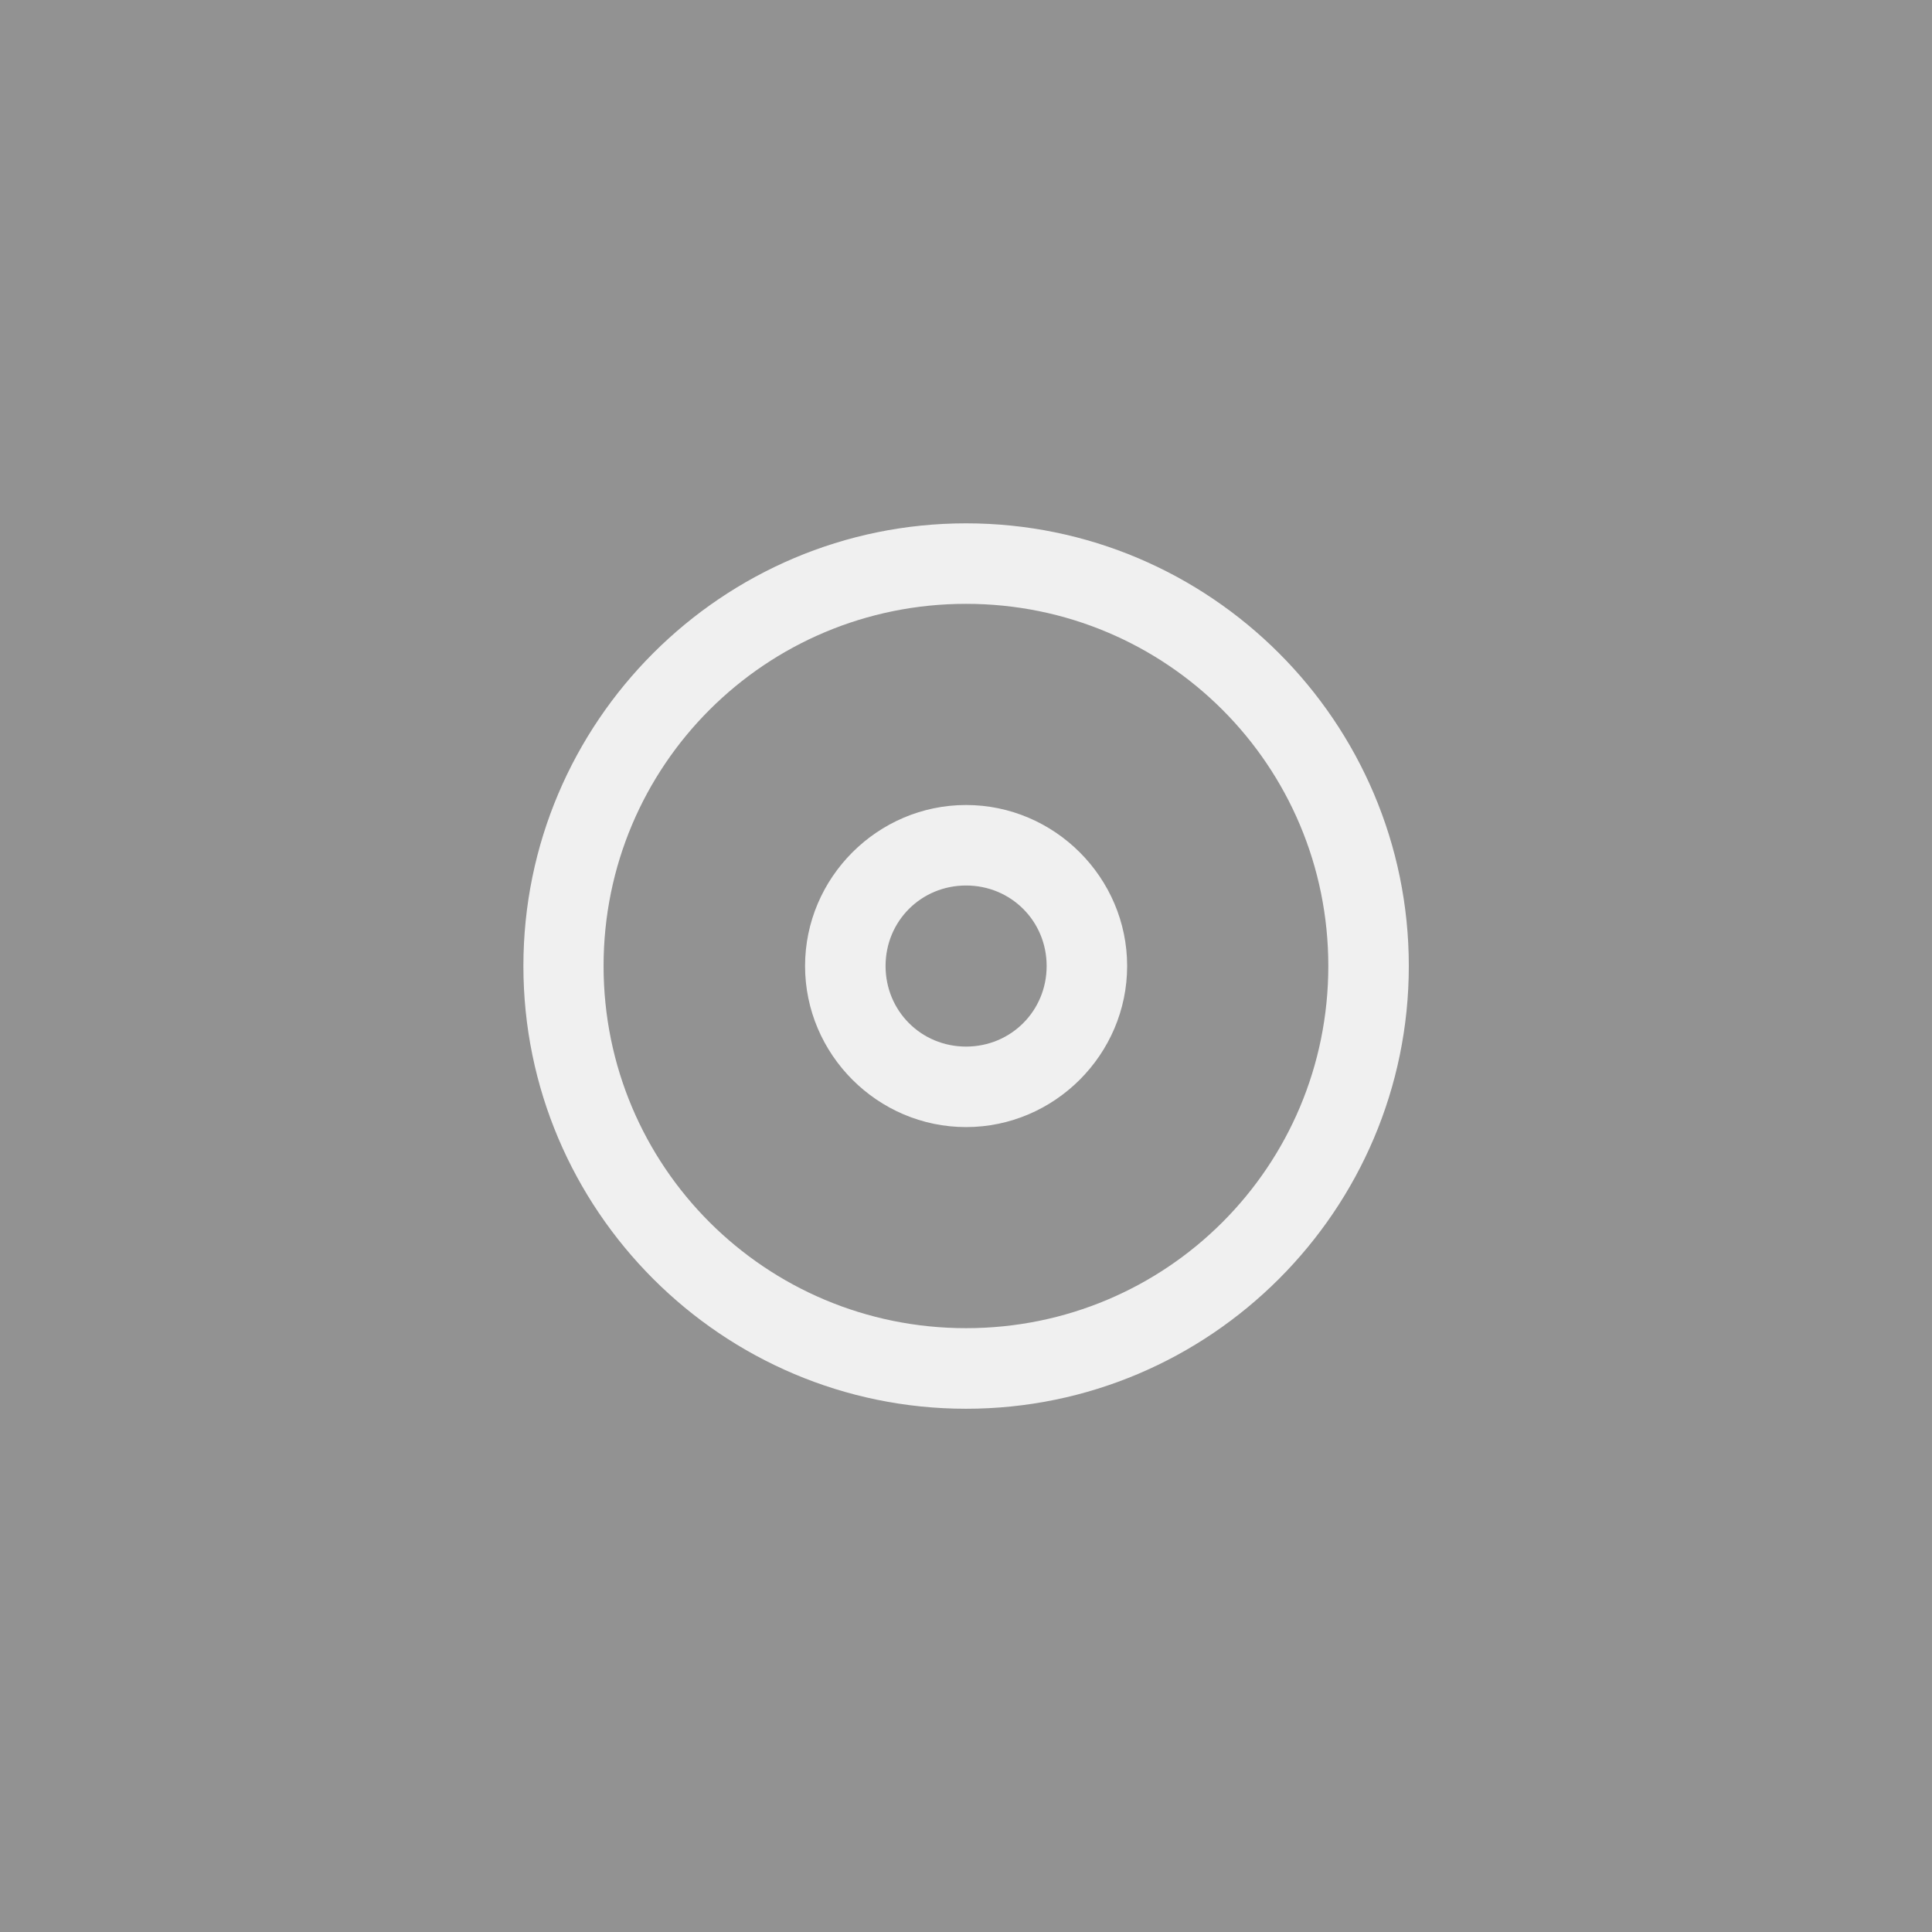
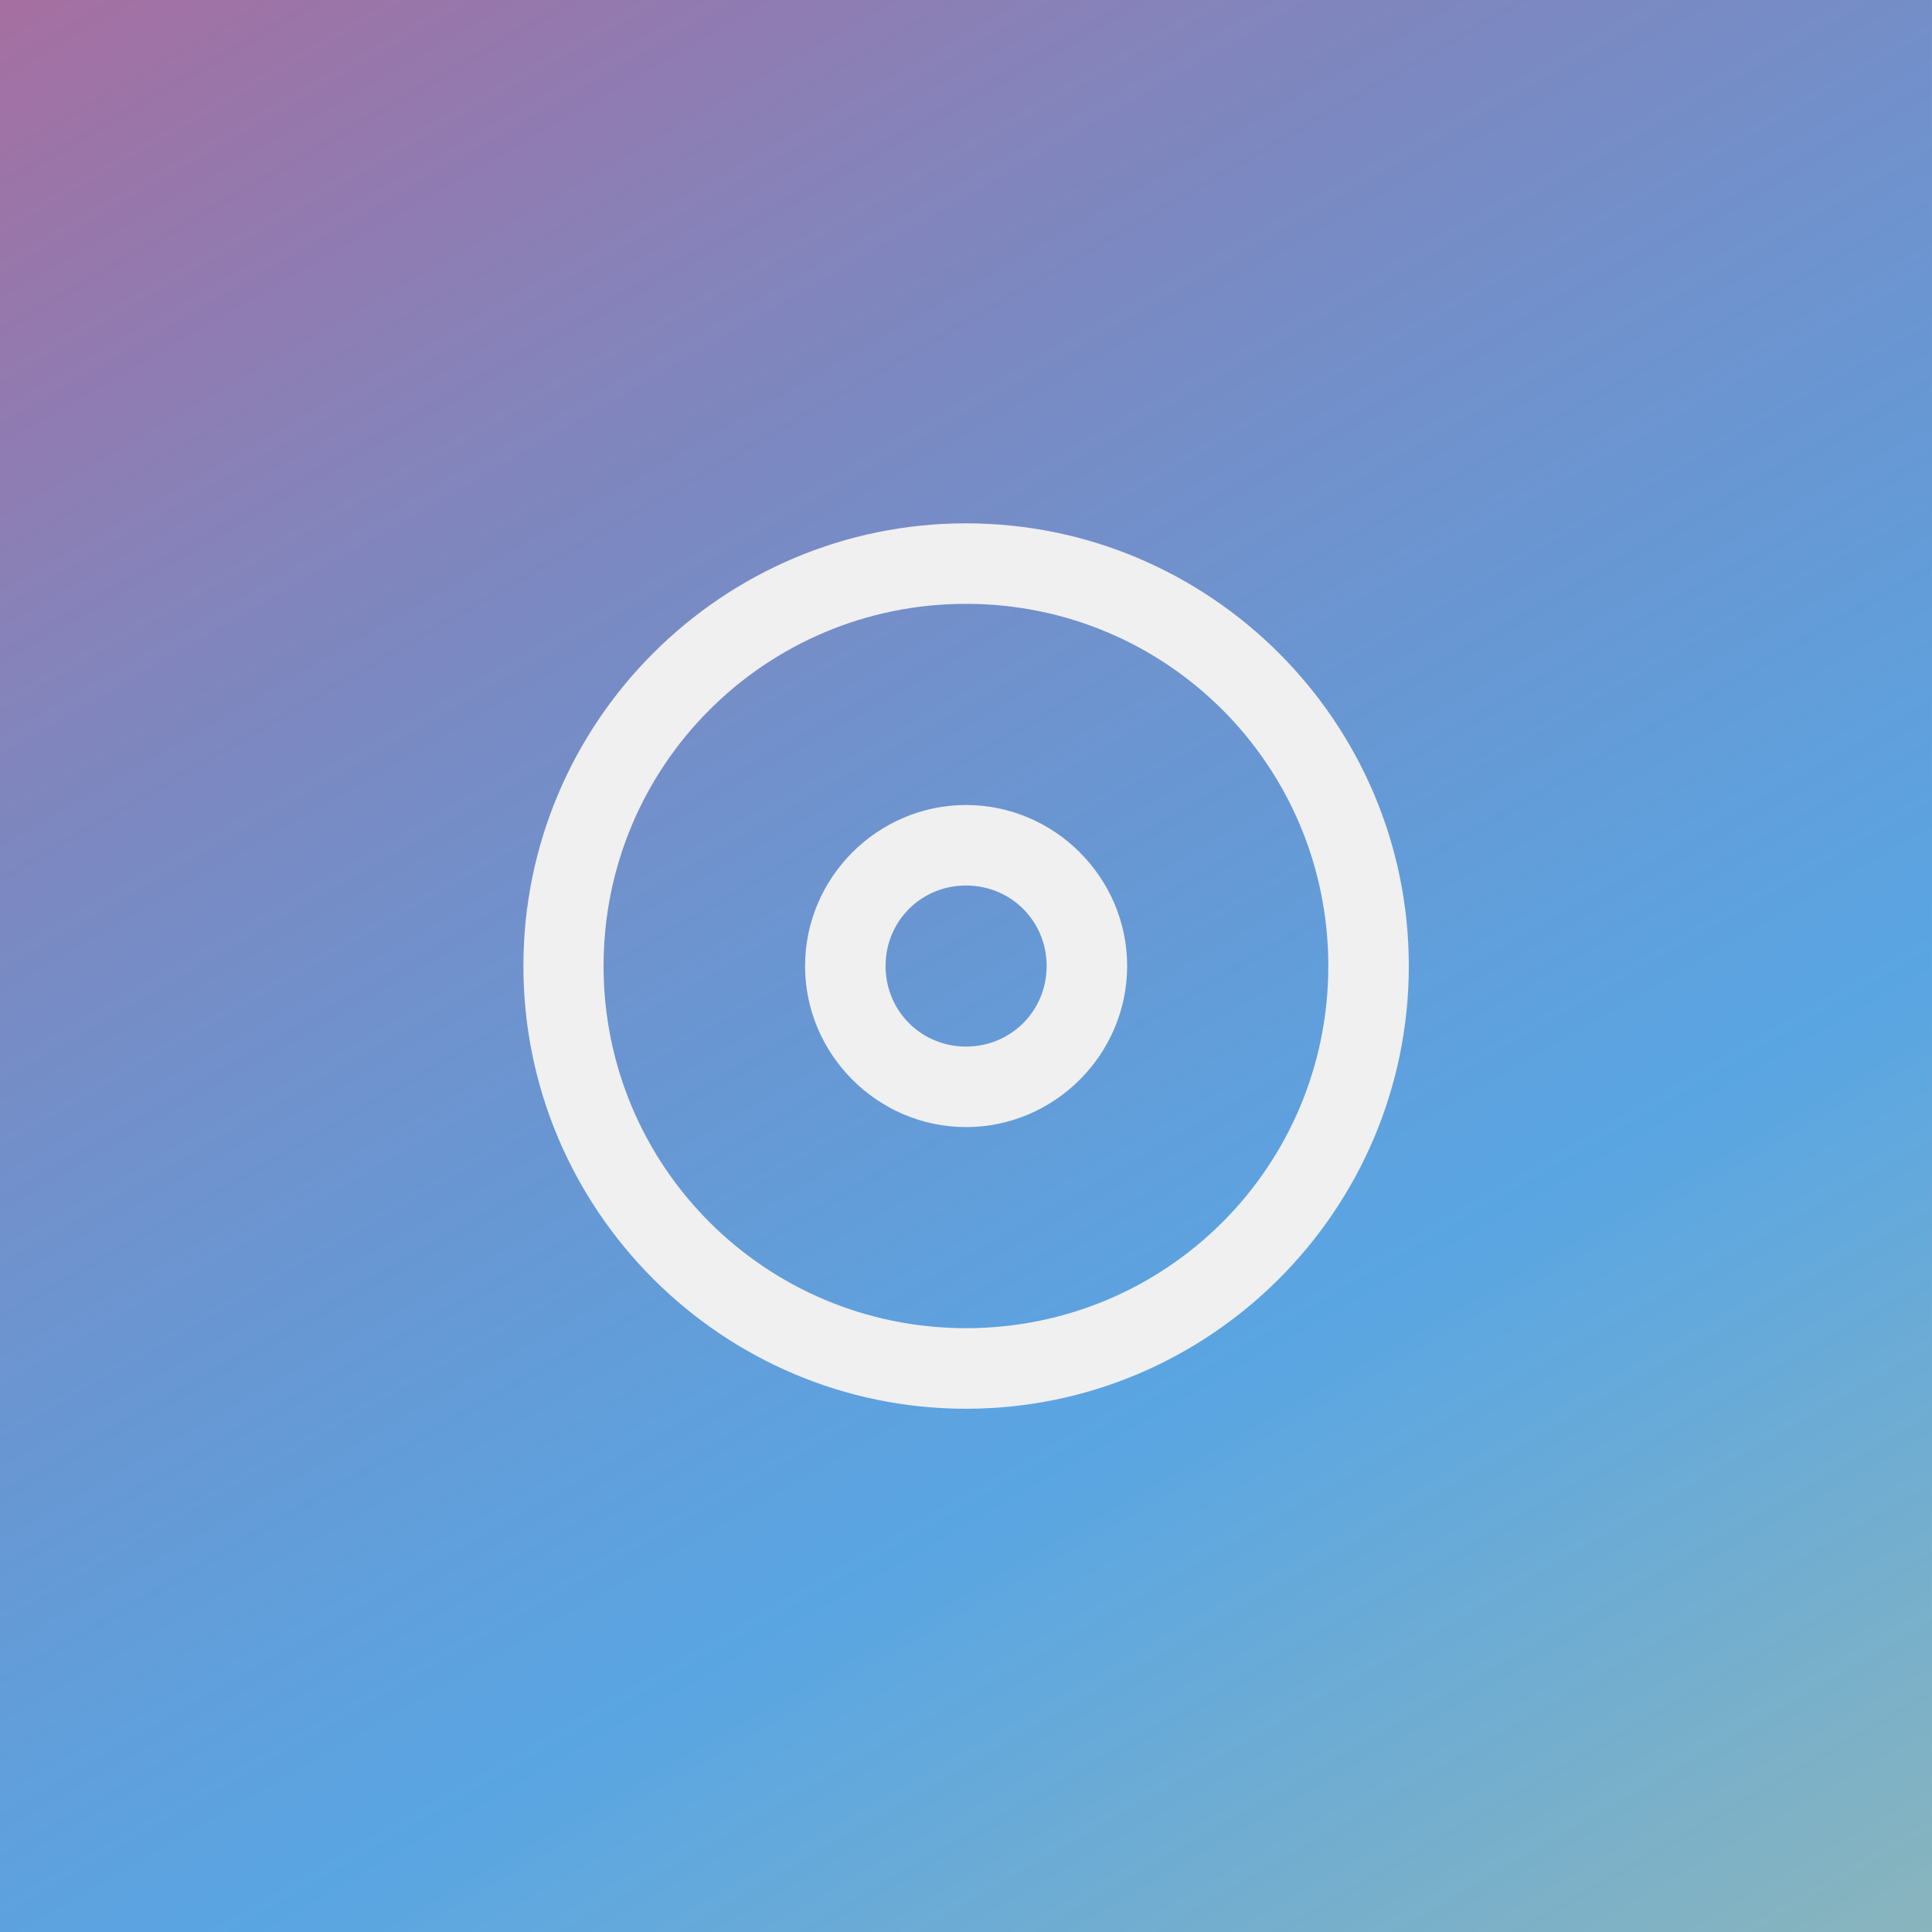
- <svg xmlns="http://www.w3.org/2000/svg" width="48" height="48" viewBox="0 0 48 48" version="1.1" id="svg8">
-   <defs id="defs2" />
+ <svg xmlns="http://www.w3.org/2000/svg" xmlns:xlink="http://www.w3.org/1999/xlink" width="48" height="48" viewBox="0 0 48 48" version="1.1" id="svg8">
+   <defs id="defs2">
+     <linearGradient id="linearGradient831">
+       <stop style="stop-color:#ff4261;stop-opacity:1" offset="0" id="stop827" />
+       <stop id="stop835" offset="0.556" style="stop-color:#0079db;stop-opacity:0.627" />
+       <stop style="stop-color:#ffd642;stop-opacity:0.785" offset="1" id="stop829" />
+     </linearGradient>
+     <linearGradient xlink:href="#linearGradient831" id="linearGradient833" x1="-162.354" y1="296.871" x2="-95.169" y2="413.238" gradientUnits="userSpaceOnUse" />
+   </defs>
  <g id="layer1" transform="translate(156.2926,-328.1149)">
    <path style="color:#000000;font-style:normal;font-variant:normal;font-weight:normal;font-stretch:normal;font-size:medium;line-height:normal;font-family:sans-serif;font-variant-ligatures:normal;font-variant-position:normal;font-variant-caps:normal;font-variant-numeric:normal;font-variant-alternates:normal;font-feature-settings:normal;text-indent:0;text-align:start;text-decoration:none;text-decoration-line:none;text-decoration-style:solid;text-decoration-color:#000000;letter-spacing:normal;word-spacing:normal;text-transform:none;writing-mode:lr-tb;direction:ltr;text-orientation:mixed;dominant-baseline:auto;baseline-shift:baseline;text-anchor:start;white-space:normal;shape-padding:0;clip-rule:nonzero;display:inline;overflow:visible;visibility:visible;opacity:1;isolation:auto;mix-blend-mode:normal;color-interpolation:sRGB;color-interpolation-filters:linearRGB;solid-color:#000000;solid-opacity:1;vector-effect:none;fill:#000000;fill-opacity:0.392;fill-rule:nonzero;stroke:none;stroke-width:2;stroke-linecap:round;stroke-linejoin:round;stroke-miterlimit:1;stroke-dasharray:none;stroke-dashoffset:0;stroke-opacity:1;color-rendering:auto;image-rendering:auto;shape-rendering:auto;text-rendering:auto;enable-background:accumulate" d="M 0.9,0.004 A 1,1 0 0 0 0,1 V 47.004 A 1,1 0 0 0 0.996,48 H 47 a 1,1 0 0 0 0.996,-0.996 V 1 A 1,1 0 0 0 47,0.004 H 0.996 a 1,1 0 0 0 -0.096,0 z M 2,2.004 H 45.996 V 46 H 2 Z m 22,5.422 A 16.573,16.573 0 0 0 7.428,23.998 16.573,16.573 0 0 0 24,40.57 16.573,16.573 0 0 0 40.572,23.998 16.573,16.573 0 0 0 24,7.426 Z m -1.787,4.123 a 1.037,1.037 0 0 1 0.146,2.059 c -3.722,0.586 -6.841,3.117 -8.186,6.637 A 1.037,1.037 0 1 1 12.238,19.506 C 13.847,15.295 17.591,12.264 22.043,11.562 a 1.037,1.037 0 0 1 0.17,-0.014 z M 24,16.922 A 7.078,7.078 0 0 1 31.078,24 7.078,7.078 0 0 1 24,31.078 7.078,7.078 0 0 1 16.922,24 7.078,7.078 0 0 1 24,16.922 Z m 0,4.404 A 2.674,2.674 0 0 0 21.326,24 2.674,2.674 0 0 0 24,26.674 2.674,2.674 0 0 0 26.674,24 2.674,2.674 0 0 0 24,21.326 Z m 11.604,1.693 a 0.969,0.969 0 0 1 0.98,0.982 c 0,3.459 -1.428,6.762 -3.941,9.139 -2.513,2.377 -5.892,3.619 -9.346,3.426 a 0.969,0.969 0 0 1 0.111,-1.936 c 2.923,0.164 5.779,-0.881 7.906,-2.893 2.127,-2.011 3.336,-4.809 3.336,-7.736 a 0.969,0.969 0 0 1 0.953,-0.982 z" transform="matrix(0.2645833,0,0,0.2645833,0,284.3)" id="rect855" />
    <circle r="4.252" cy="290.65" cx="-14.817" id="circle846" style="fill:#cccccc;fill-opacity:1;stroke:#cccccc;stroke-width:0.529;stroke-linecap:round;stroke-linejoin:round;stroke-miterlimit:1;stroke-dasharray:none;stroke-dashoffset:0;stroke-opacity:1" />
    <circle r="2.101" cy="290.65" cx="-14.817" id="circle848" style="fill:#ffffff;fill-opacity:1;stroke:#cccccc;stroke-width:0.56;stroke-linecap:round;stroke-linejoin:round;stroke-miterlimit:1;stroke-dasharray:none;stroke-dashoffset:0;stroke-opacity:1" />
    <circle r="0.813" cy="290.65" cx="-14.817" id="circle850" style="fill:#cccccc;fill-opacity:1;stroke:none;stroke-width:0.39;stroke-linecap:round;stroke-linejoin:round;stroke-miterlimit:1;stroke-dasharray:none;stroke-dashoffset:0;stroke-opacity:1" />
    <path d="m -11.508,290.65 a 3.309,3.309 0 0 1 -1.484,2.76 3.309,3.309 0 0 1 -3.121,0.284" style="fill:none;fill-opacity:1;stroke:#ffffff;stroke-width:0.412;stroke-linecap:round;stroke-linejoin:round;stroke-miterlimit:1;stroke-dasharray:none;stroke-dashoffset:0;stroke-opacity:1" id="path852" />
    <path d="m -18.145,289.386 a 3.56,3.56 0 0 1 2.997,-2.282" style="fill:none;fill-opacity:1;stroke:#ffffff;stroke-width:0.443;stroke-linecap:round;stroke-linejoin:round;stroke-miterlimit:1;stroke-dasharray:none;stroke-dashoffset:0;stroke-opacity:1" id="path854" />
    <rect y="325.915" x="-1.843" height="16.489" width="16.395" id="rect843" style="fill:#cccccc;fill-opacity:1;stroke:#ffffff;stroke-width:0.529;stroke-linecap:round;stroke-linejoin:round;stroke-miterlimit:1;stroke-dasharray:none;stroke-dashoffset:0;stroke-opacity:1" />
    <circle r="4.919" cy="333.833" cx="6.35" id="circle845" style="fill:#ffffff;fill-opacity:1;stroke:none;stroke-width:0.612;stroke-linecap:round;stroke-linejoin:round;stroke-miterlimit:1;stroke-dasharray:none;stroke-dashoffset:0;stroke-opacity:1" />
    <circle r="2.101" cy="333.834" cx="6.35" id="circle847" style="fill:#cccccc;fill-opacity:1;stroke:none;stroke-width:0.529;stroke-linecap:round;stroke-linejoin:round;stroke-miterlimit:1;stroke-dasharray:none;stroke-dashoffset:0;stroke-opacity:1" />
    <circle r="0.794" cy="333.834" cx="6.35" id="circle849" style="fill:#ffffff;fill-opacity:1;stroke:none;stroke-width:0.381;stroke-linecap:round;stroke-linejoin:round;stroke-miterlimit:1;stroke-dasharray:none;stroke-dashoffset:0;stroke-opacity:1" />
    <path d="m 3.146,332.61 a 3.43,3.43 0 0 1 2.67,-2.164" style="fill:none;fill-opacity:1;stroke:#cccccc;stroke-width:0.549;stroke-linecap:round;stroke-linejoin:round;stroke-miterlimit:1;stroke-dasharray:none;stroke-dashoffset:0;stroke-opacity:1" id="path851" />
    <path d="m 9.798,333.834 a 3.448,3.448 0 0 1 -1.079,2.505 3.448,3.448 0 0 1 -2.562,0.937" style="fill:none;fill-opacity:1;stroke:#cccccc;stroke-width:0.512;stroke-linecap:round;stroke-linejoin:round;stroke-miterlimit:1;stroke-dasharray:none;stroke-dashoffset:0;stroke-opacity:1" id="path853" />
    <rect style="fill:none;fill-opacity:1;stroke:#ffffff;stroke-width:0.529;stroke-linecap:round;stroke-linejoin:round;stroke-miterlimit:1;stroke-dasharray:none;stroke-dashoffset:0;stroke-opacity:1" id="rect869" width="12.171" height="12.171" x="49.977" y="284.565" />
    <path id="path871" d="m 56.062,286.265 a 4.385,4.385 0 0 0 -4.385,4.385 4.385,4.385 0 0 0 4.385,4.385 4.385,4.385 0 0 0 4.385,-4.385 4.385,4.385 0 0 0 -4.385,-4.385 z m -0.473,1.091 a 0.274,0.274 0 0 1 0.039,0.545 c -0.985,0.155 -1.81,0.825 -2.166,1.756 a 0.274,0.274 0 1 1 -0.512,-0.195 c 0.426,-1.114 1.416,-1.916 2.594,-2.102 a 0.274,0.274 0 0 1 0.045,-0.004 z m 0.473,1.422 a 1.873,1.873 0 0 1 1.873,1.873 1.873,1.873 0 0 1 -1.873,1.873 1.873,1.873 0 0 1 -1.873,-1.873 1.873,1.873 0 0 1 1.873,-1.873 z m 0,1.165 a 0.708,0.708 0 0 0 -0.707,0.707 0.708,0.708 0 0 0 0.707,0.707 0.708,0.708 0 0 0 0.707,-0.707 0.708,0.708 0 0 0 -0.707,-0.707 z m 3.07,0.448 a 0.256,0.256 0 0 1 0.259,0.26 c 0,0.915 -0.378,1.789 -1.043,2.418 -0.665,0.629 -1.559,0.958 -2.473,0.906 a 0.256,0.256 0 0 1 0.029,-0.512 c 0.773,0.043 1.529,-0.233 2.092,-0.765 0.563,-0.532 0.883,-1.272 0.883,-2.047 a 0.256,0.256 0 0 1 0.252,-0.26 z" style="fill:#ffffff;fill-opacity:1;stroke:none;stroke-width:0.612;stroke-linecap:round;stroke-linejoin:round;stroke-miterlimit:1;stroke-dasharray:none;stroke-dashoffset:0;stroke-opacity:1" />
-     <path style="fill:#000000;fill-opacity:0.392;stroke:none;stroke-width:1.545;stroke-linecap:round;stroke-linejoin:round;stroke-miterlimit:1;stroke-dasharray:none;stroke-dashoffset:0;stroke-opacity:1" d="m -156.293,328.115 v 48 h 48 v -48 z m 24.002,13.002 c 6.063,0 11,4.935 11,10.998 0,6.063 -4.937,11 -11,11 -6.063,0 -10.998,-4.937 -10.998,-11 0,-6.063 4.935,-10.998 10.998,-10.998 z m 0,2 c -4.982,0 -9.006,4.016 -9.006,8.998 0,4.982 4.023,8.998 9.006,8.998 4.982,0 9,-4.016 9,-8.998 0,-4.982 -4.018,-8.998 -9,-8.998 z m 0,4.998 c 2.197,0 4.002,1.803 4.002,4 0,2.197 -1.805,4.002 -4.002,4.002 -2.197,0 -4,-1.805 -4,-4.002 0,-2.197 1.803,-4 4,-4 z m 0,2 c -1.116,0 -2,0.884 -2,2 0,1.116 0.884,2.002 2,2.002 1.116,0 2.002,-0.886 2.002,-2.002 0,-1.116 -0.886,-2 -2.002,-2 z" id="rect826" />
+     <path style="fill:url(#linearGradient833);fill-opacity:1;stroke:none;stroke-width:1.545;stroke-linecap:round;stroke-linejoin:round;stroke-miterlimit:1;stroke-dasharray:none;stroke-dashoffset:0;stroke-opacity:1" d="m -156.293,328.115 v 48 h 48 v -48 z m 24.002,13.002 c 6.063,0 11,4.935 11,10.998 0,6.063 -4.937,11 -11,11 -6.063,0 -10.998,-4.937 -10.998,-11 0,-6.063 4.935,-10.998 10.998,-10.998 z m 0,2 c -4.982,0 -9.006,4.016 -9.006,8.998 0,4.982 4.023,8.998 9.006,8.998 4.982,0 9,-4.016 9,-8.998 0,-4.982 -4.018,-8.998 -9,-8.998 z m 0,4.998 c 2.197,0 4.002,1.803 4.002,4 0,2.197 -1.805,4.002 -4.002,4.002 -2.197,0 -4,-1.805 -4,-4.002 0,-2.197 1.803,-4 4,-4 z m 0,2 c -1.116,0 -2,0.884 -2,2 0,1.116 0.884,2.002 2,2.002 1.116,0 2.002,-0.886 2.002,-2.002 0,-1.116 -0.886,-2 -2.002,-2 z" id="rect826" />
  </g>
</svg>
